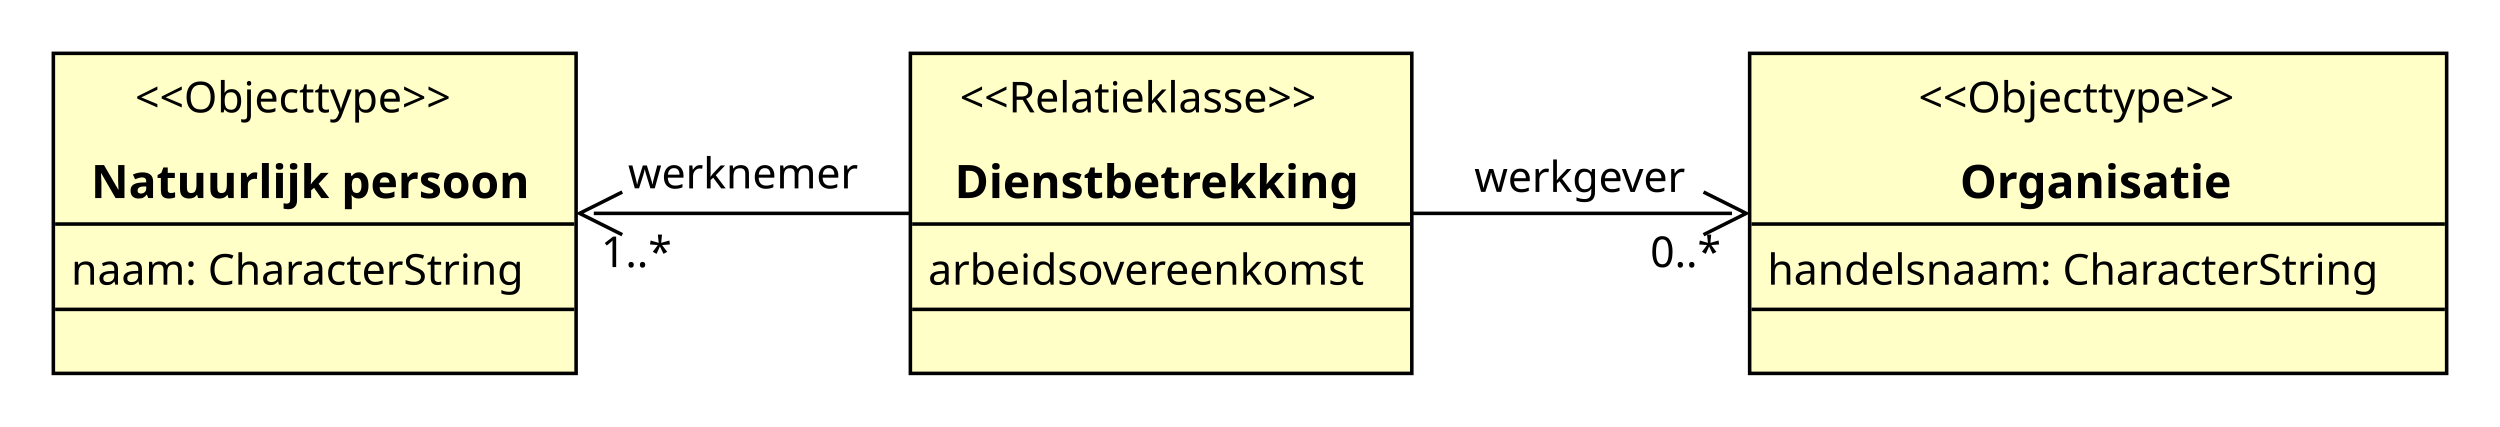
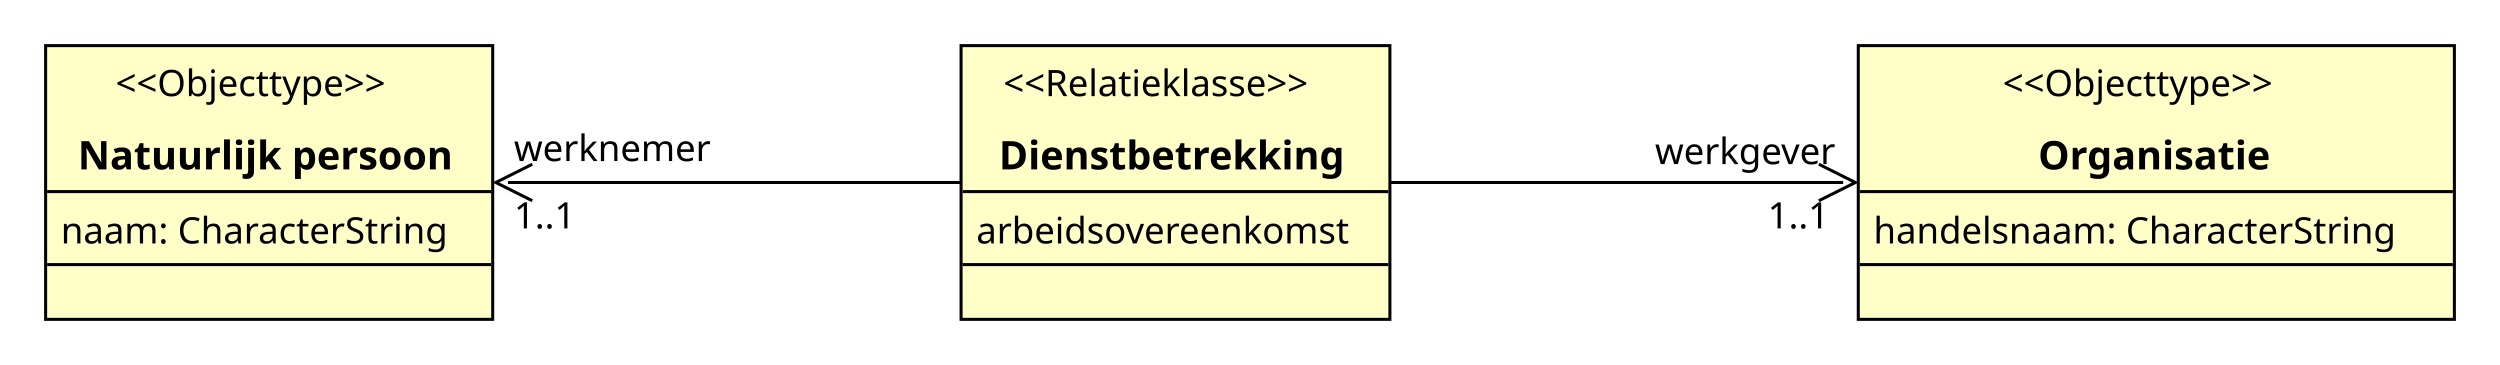
- <svg xmlns="http://www.w3.org/2000/svg" xmlns:xlink="http://www.w3.org/1999/xlink" fill-opacity="1" color-rendering="auto" color-interpolation="auto" text-rendering="auto" stroke="black" stroke-linecap="square" width="703" stroke-miterlimit="10" shape-rendering="auto" stroke-opacity="1" fill="black" stroke-dasharray="none" font-weight="normal" stroke-width="1" height="120" font-family="'Dialog'" font-style="normal" stroke-linejoin="miter" font-size="12px" stroke-dashoffset="0" image-rendering="auto">
+ <svg xmlns="http://www.w3.org/2000/svg" xmlns:xlink="http://www.w3.org/1999/xlink" fill-opacity="1" color-rendering="auto" color-interpolation="auto" text-rendering="auto" stroke="black" stroke-linecap="square" width="822" stroke-miterlimit="10" shape-rendering="auto" stroke-opacity="1" fill="black" stroke-dasharray="none" font-weight="normal" stroke-width="1" height="120" font-family="'Dialog'" font-style="normal" stroke-linejoin="miter" font-size="12px" stroke-dashoffset="0" image-rendering="auto">
  <defs id="genericDefs" />
  <g>
    <defs id="defs1">
      <clipPath clipPathUnits="userSpaceOnUse" id="clipPath1">
-         <path d="M0 0 L703 0 L703 120 L0 120 L0 0 Z" />
+         <path d="M0 0 L822 0 L822 120 L0 120 L0 0 Z" />
      </clipPath>
      <clipPath clipPathUnits="userSpaceOnUse" id="clipPath2">
-         <path d="M813 260 L1009 260 L1009 350 L813 350 L813 260 Z" />
+         <path d="M872 260 L1068 260 L1068 350 L872 350 L872 260 Z" />
      </clipPath>
      <clipPath clipPathUnits="userSpaceOnUse" id="clipPath3">
-         <path d="M336 260 L483 260 L483 350 L336 350 L336 260 Z" />
+         <path d="M276 260 L423 260 L423 350 L276 350 L276 260 Z" />
      </clipPath>
      <clipPath clipPathUnits="userSpaceOnUse" id="clipPath4">
        <path d="M577 260 L718 260 L718 350 L577 350 L577 260 Z" />
      </clipPath>
    </defs>
    <g id="y.node.0">
      <a target="_blank" xlink:type="simple" xlink:href="urn:objecttype:organisatie" xlink:show="new">
-         <g fill="rgb(255,255,199)" text-rendering="geometricPrecision" shape-rendering="geometricPrecision" transform="matrix(1,0,0,1,-321,-245)" stroke="rgb(255,255,199)">
-           <rect x="813" width="196" height="90" y="260" stroke="none" />
+         <g fill="rgb(255,255,199)" text-rendering="geometricPrecision" shape-rendering="geometricPrecision" transform="matrix(1,0,0,1,-261,-245)" stroke="rgb(255,255,199)">
+           <rect x="872" width="196" height="90" y="260" stroke="none" />
        </g>
-         <g text-rendering="geometricPrecision" stroke-miterlimit="1.45" shape-rendering="geometricPrecision" transform="matrix(1,0,0,1,-321,-245)" stroke-linecap="butt">
-           <rect fill="none" x="813" width="196" height="90" y="260" />
-           <text x="860.501" xml:space="preserve" y="276.602" clip-path="url(#clipPath2)" font-family="sans-serif" stroke="none">&lt;&lt;Objecttype&gt;&gt;</text>
+         <g text-rendering="geometricPrecision" stroke-miterlimit="1.45" shape-rendering="geometricPrecision" transform="matrix(1,0,0,1,-261,-245)" stroke-linecap="butt">
+           <rect fill="none" x="872" width="196" height="90" y="260" />
+           <text x="919.501" xml:space="preserve" y="276.602" clip-path="url(#clipPath2)" font-family="sans-serif" stroke="none">&lt;&lt;Objecttype&gt;&gt;</text>
        </g>
        <g>
-           <g font-size="13px" stroke-linecap="butt" transform="matrix(1,0,0,1,-321,-245)" text-rendering="geometricPrecision" font-family="sans-serif" shape-rendering="geometricPrecision" font-weight="bold" stroke-miterlimit="1.45">
-             <text x="872.149" xml:space="preserve" y="300.701" clip-path="url(#clipPath2)" stroke="none">Organisatie</text>
+           <g font-size="13px" stroke-linecap="butt" transform="matrix(1,0,0,1,-261,-245)" text-rendering="geometricPrecision" font-family="sans-serif" shape-rendering="geometricPrecision" font-weight="bold" stroke-miterlimit="1.45">
+             <text x="931.149" xml:space="preserve" y="300.701" clip-path="url(#clipPath2)" stroke="none">Organisatie</text>
          </g>
        </g>
-         <g text-rendering="geometricPrecision" shape-rendering="geometricPrecision" transform="matrix(1,0,0,1,-321,-245)">
-           <line y2="308" fill="none" x1="814" clip-path="url(#clipPath2)" x2="1008" y1="308" />
-           <text stroke-linecap="butt" x="818" y="325.045" clip-path="url(#clipPath2)" font-family="sans-serif" stroke="none" stroke-miterlimit="1.45" xml:space="preserve">handelsnaam: CharacterString</text>
-           <line y2="332" fill="none" x1="814" clip-path="url(#clipPath2)" x2="1008" y1="332" />
+         <g text-rendering="geometricPrecision" shape-rendering="geometricPrecision" transform="matrix(1,0,0,1,-261,-245)">
+           <line y2="308" fill="none" x1="873" clip-path="url(#clipPath2)" x2="1067" y1="308" />
+           <text stroke-linecap="butt" x="877" y="325.045" clip-path="url(#clipPath2)" font-family="sans-serif" stroke="none" stroke-miterlimit="1.45" xml:space="preserve">handelsnaam: CharacterString</text>
+           <line y2="332" fill="none" x1="873" clip-path="url(#clipPath2)" x2="1067" y1="332" />
        </g>
      </a>
    </g>
    <g id="y.node.1">
      <a target="_blank" xlink:type="simple" xlink:href="urn:objecttype:persoon" xlink:show="new">
-         <g fill="rgb(255,255,199)" text-rendering="geometricPrecision" shape-rendering="geometricPrecision" transform="matrix(1,0,0,1,-321,-245)" stroke="rgb(255,255,199)">
-           <rect x="336" width="147" height="90" y="260" stroke="none" />
+         <g fill="rgb(255,255,199)" text-rendering="geometricPrecision" shape-rendering="geometricPrecision" transform="matrix(1,0,0,1,-261,-245)" stroke="rgb(255,255,199)">
+           <rect x="276" width="147" height="90" y="260" stroke="none" />
        </g>
-         <g text-rendering="geometricPrecision" stroke-miterlimit="1.45" shape-rendering="geometricPrecision" transform="matrix(1,0,0,1,-321,-245)" stroke-linecap="butt">
-           <rect fill="none" x="336" width="147" height="90" y="260" />
-           <text x="359.001" xml:space="preserve" y="276.602" clip-path="url(#clipPath3)" font-family="sans-serif" stroke="none">&lt;&lt;Objecttype&gt;&gt;</text>
+         <g text-rendering="geometricPrecision" stroke-miterlimit="1.45" shape-rendering="geometricPrecision" transform="matrix(1,0,0,1,-261,-245)" stroke-linecap="butt">
+           <rect fill="none" x="276" width="147" height="90" y="260" />
+           <text x="299.001" xml:space="preserve" y="276.602" clip-path="url(#clipPath3)" font-family="sans-serif" stroke="none">&lt;&lt;Objecttype&gt;&gt;</text>
        </g>
        <g>
-           <g font-size="13px" stroke-linecap="butt" transform="matrix(1,0,0,1,-321,-245)" text-rendering="geometricPrecision" font-family="sans-serif" shape-rendering="geometricPrecision" font-weight="bold" stroke-miterlimit="1.45">
-             <text x="346.592" xml:space="preserve" y="300.701" clip-path="url(#clipPath3)" stroke="none">Natuurlijk persoon</text>
+           <g font-size="13px" stroke-linecap="butt" transform="matrix(1,0,0,1,-261,-245)" text-rendering="geometricPrecision" font-family="sans-serif" shape-rendering="geometricPrecision" font-weight="bold" stroke-miterlimit="1.45">
+             <text x="286.592" xml:space="preserve" y="300.701" clip-path="url(#clipPath3)" stroke="none">Natuurlijk persoon</text>
          </g>
        </g>
-         <g text-rendering="geometricPrecision" shape-rendering="geometricPrecision" transform="matrix(1,0,0,1,-321,-245)">
-           <line y2="308" fill="none" x1="337" clip-path="url(#clipPath3)" x2="482" y1="308" />
-           <text stroke-linecap="butt" x="341" y="325.045" clip-path="url(#clipPath3)" font-family="sans-serif" stroke="none" stroke-miterlimit="1.45" xml:space="preserve">naam: CharacterString</text>
-           <line y2="332" fill="none" x1="337" clip-path="url(#clipPath3)" x2="482" y1="332" />
+         <g text-rendering="geometricPrecision" shape-rendering="geometricPrecision" transform="matrix(1,0,0,1,-261,-245)">
+           <line y2="308" fill="none" x1="277" clip-path="url(#clipPath3)" x2="422" y1="308" />
+           <text stroke-linecap="butt" x="281" y="325.045" clip-path="url(#clipPath3)" font-family="sans-serif" stroke="none" stroke-miterlimit="1.45" xml:space="preserve">naam: CharacterString</text>
+           <line y2="332" fill="none" x1="277" clip-path="url(#clipPath3)" x2="422" y1="332" />
        </g>
      </a>
    </g>
    <g id="y.node.2">
      <a target="_blank" xlink:type="simple" xlink:href="urn:relatieklasse:dienstbetrekking" xlink:show="new">
-         <g fill="rgb(255,255,199)" text-rendering="geometricPrecision" shape-rendering="geometricPrecision" transform="matrix(1,0,0,1,-321,-245)" stroke="rgb(255,255,199)">
+         <g fill="rgb(255,255,199)" text-rendering="geometricPrecision" shape-rendering="geometricPrecision" transform="matrix(1,0,0,1,-261,-245)" stroke="rgb(255,255,199)">
          <rect x="577" width="141" height="90" y="260" stroke="none" />
        </g>
-         <g text-rendering="geometricPrecision" stroke-miterlimit="1.45" shape-rendering="geometricPrecision" transform="matrix(1,0,0,1,-321,-245)" stroke-linecap="butt">
+         <g text-rendering="geometricPrecision" stroke-miterlimit="1.45" shape-rendering="geometricPrecision" transform="matrix(1,0,0,1,-261,-245)" stroke-linecap="butt">
          <rect fill="none" x="577" width="141" height="90" y="260" />
          <text x="590.901" xml:space="preserve" y="276.602" clip-path="url(#clipPath4)" font-family="sans-serif" stroke="none">&lt;&lt;Relatieklasse&gt;&gt;</text>
        </g>
        <g>
-           <g font-size="13px" stroke-linecap="butt" transform="matrix(1,0,0,1,-321,-245)" text-rendering="geometricPrecision" font-family="sans-serif" shape-rendering="geometricPrecision" font-weight="bold" stroke-miterlimit="1.45">
+           <g font-size="13px" stroke-linecap="butt" transform="matrix(1,0,0,1,-261,-245)" text-rendering="geometricPrecision" font-family="sans-serif" shape-rendering="geometricPrecision" font-weight="bold" stroke-miterlimit="1.45">
            <text x="589.435" xml:space="preserve" y="300.701" clip-path="url(#clipPath4)" stroke="none">Dienstbetrekking</text>
          </g>
        </g>
-         <g text-rendering="geometricPrecision" shape-rendering="geometricPrecision" transform="matrix(1,0,0,1,-321,-245)">
+         <g text-rendering="geometricPrecision" shape-rendering="geometricPrecision" transform="matrix(1,0,0,1,-261,-245)">
          <line y2="308" fill="none" x1="578" clip-path="url(#clipPath4)" x2="717" y1="308" />
          <text stroke-linecap="butt" x="582" y="325.045" clip-path="url(#clipPath4)" font-family="sans-serif" stroke="none" stroke-miterlimit="1.45" xml:space="preserve">arbeidsovereenkomst</text>
          <line y2="332" fill="none" x1="578" clip-path="url(#clipPath4)" x2="717" y1="332" />
        </g>
      </a>
    </g>
    <g id="y.edge.0">
-       <g text-rendering="geometricPrecision" stroke-miterlimit="1.45" shape-rendering="geometricPrecision" transform="matrix(1,0,0,1,-321,-245)" stroke-linecap="butt">
-         <path fill="none" d="M487.974 305 L577.006 305" />
-         <path d="M483.974 305 L495.974 311 L483.974 305 L495.974 299 Z" stroke="none" />
-         <path fill="none" stroke-miterlimit="10" d="M483.974 305 L495.974 311 L483.974 305 L495.974 299 Z" stroke-linecap="square" />
+       <g text-rendering="geometricPrecision" stroke-miterlimit="1.45" shape-rendering="geometricPrecision" transform="matrix(1,0,0,1,-261,-245)" stroke-linecap="butt">
+         <path fill="none" d="M428.018 305 L576.993 305" />
+         <path d="M424.018 305 L436.018 311 L424.018 305 L436.018 299 Z" stroke="none" />
+         <path fill="none" stroke-miterlimit="10" d="M424.018 305 L436.018 311 L424.018 305 L436.018 299 Z" stroke-linecap="square" />
      </g>
      <g>
-         <g text-rendering="geometricPrecision" stroke-miterlimit="1.45" shape-rendering="geometricPrecision" font-family="sans-serif" transform="matrix(1,0,0,1,-321,-245)" stroke-linecap="butt">
-           <text x="490" xml:space="preserve" y="320.102" stroke="none">1..*</text>
+         <g text-rendering="geometricPrecision" stroke-miterlimit="1.45" shape-rendering="geometricPrecision" font-family="sans-serif" transform="matrix(1,0,0,1,-261,-245)" stroke-linecap="butt">
+           <text x="430" xml:space="preserve" y="320.102" stroke="none">1..1</text>
        </g>
      </g>
      <g>
-         <g text-rendering="geometricPrecision" stroke-miterlimit="1.45" shape-rendering="geometricPrecision" font-family="sans-serif" transform="matrix(1,0,0,1,-321,-245)" stroke-linecap="butt">
-           <text x="497.606" xml:space="preserve" y="297.969" stroke="none">werknemer</text>
+         <g text-rendering="geometricPrecision" stroke-miterlimit="1.45" shape-rendering="geometricPrecision" font-family="sans-serif" transform="matrix(1,0,0,1,-261,-245)" stroke-linecap="butt">
+           <text x="430" xml:space="preserve" y="297.969" stroke="none">werknemer</text>
        </g>
      </g>
    </g>
    <g id="y.edge.1">
-       <g text-rendering="geometricPrecision" stroke-miterlimit="1.45" shape-rendering="geometricPrecision" transform="matrix(1,0,0,1,-321,-245)" stroke-linecap="butt">
-         <path fill="none" d="M717.975 305 L808.026 305" />
-         <path d="M812.026 305 L800.026 299 L812.026 305 L800.026 311 Z" stroke="none" />
-         <path fill="none" stroke-miterlimit="10" d="M812.026 305 L800.026 299 L812.026 305 L800.026 311 Z" stroke-linecap="square" />
+       <g text-rendering="geometricPrecision" stroke-miterlimit="1.45" shape-rendering="geometricPrecision" transform="matrix(1,0,0,1,-261,-245)" stroke-linecap="butt">
+         <path fill="none" d="M718.008 305 L867.027 305" />
+         <path d="M871.027 305 L859.027 299 L871.027 305 L859.027 311 Z" stroke="none" />
+         <path fill="none" stroke-miterlimit="10" d="M871.027 305 L859.027 299 L871.027 305 L859.027 311 Z" stroke-linecap="square" />
      </g>
      <g>
-         <g text-rendering="geometricPrecision" stroke-miterlimit="1.45" shape-rendering="geometricPrecision" font-family="sans-serif" transform="matrix(1,0,0,1,-321,-245)" stroke-linecap="butt">
-           <text x="735.585" xml:space="preserve" y="298.969" stroke="none">werkgever</text>
+         <g text-rendering="geometricPrecision" stroke-miterlimit="1.45" shape-rendering="geometricPrecision" font-family="sans-serif" transform="matrix(1,0,0,1,-261,-245)" stroke-linecap="butt">
+           <text x="805.17" xml:space="preserve" y="298.969" stroke="none">werkgever</text>
        </g>
      </g>
      <g>
-         <g text-rendering="geometricPrecision" stroke-miterlimit="1.45" shape-rendering="geometricPrecision" font-family="sans-serif" transform="matrix(1,0,0,1,-321,-245)" stroke-linecap="butt">
-           <text x="785.035" xml:space="preserve" y="320.102" stroke="none">0..*</text>
+         <g text-rendering="geometricPrecision" stroke-miterlimit="1.45" shape-rendering="geometricPrecision" font-family="sans-serif" transform="matrix(1,0,0,1,-261,-245)" stroke-linecap="butt">
+           <text x="842.231" xml:space="preserve" y="320.102" stroke="none">1..1</text>
        </g>
      </g>
    </g>
  </g>
</svg>
